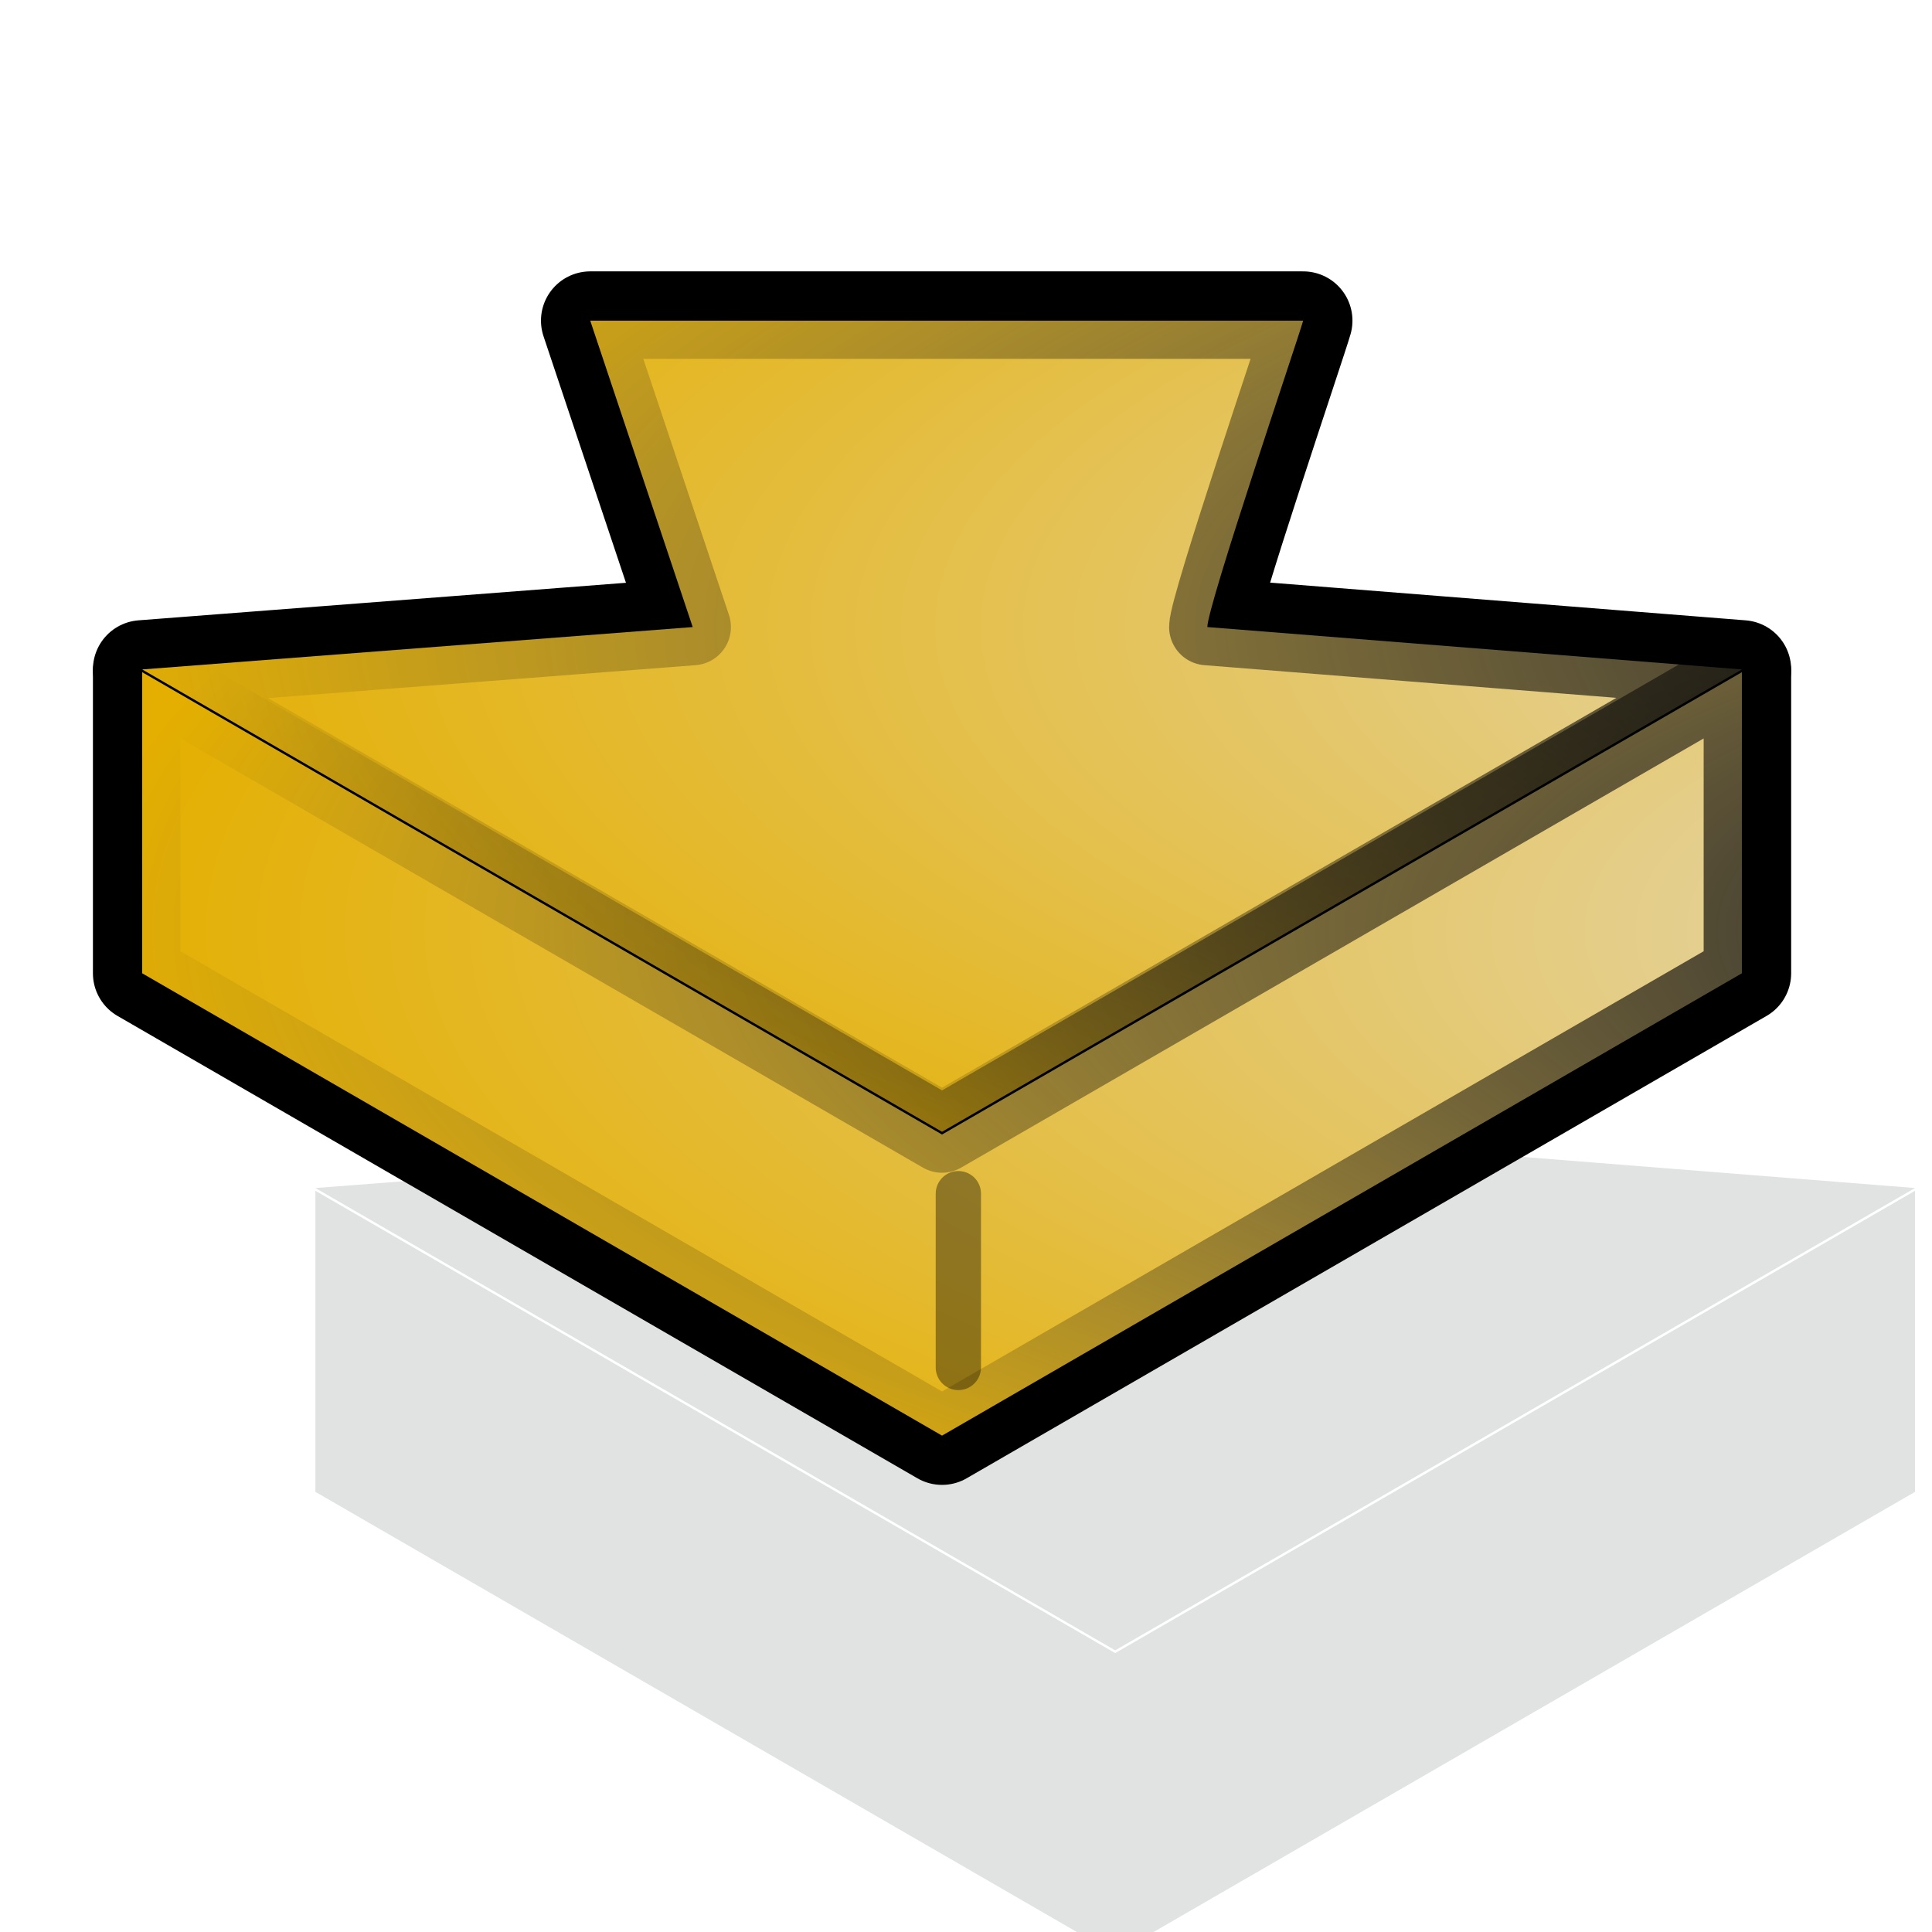
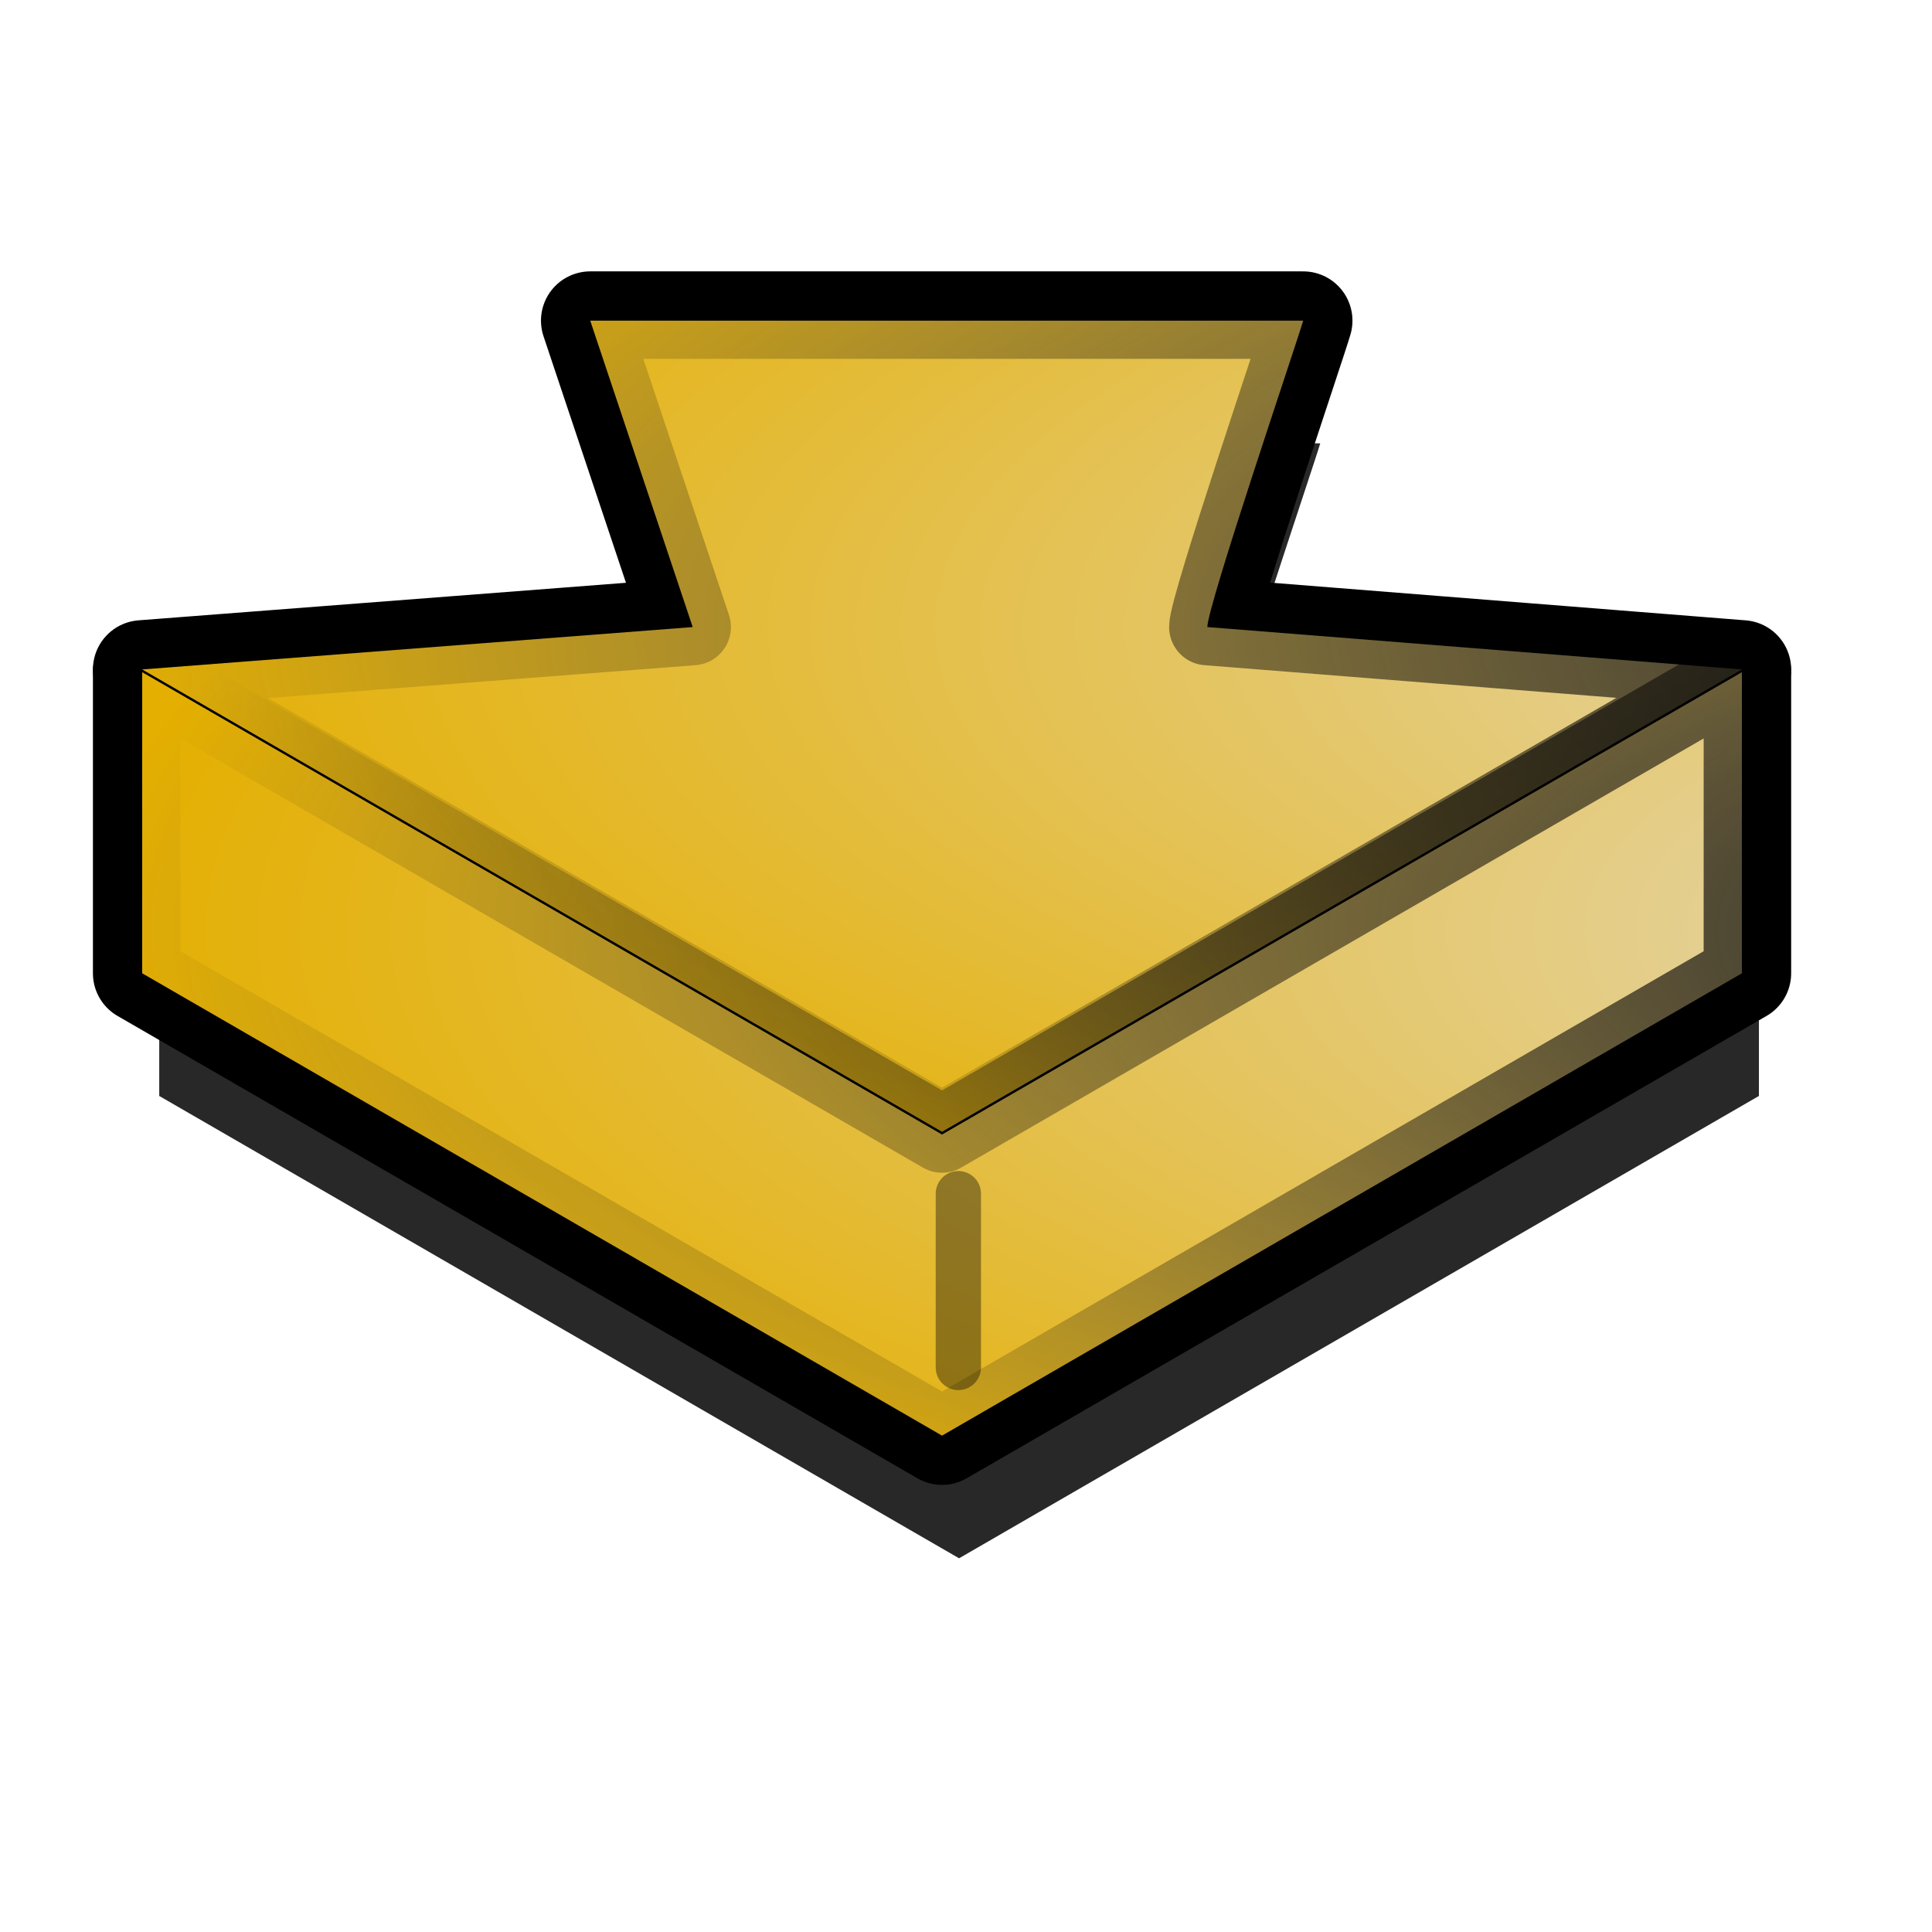
<svg xmlns="http://www.w3.org/2000/svg" xmlns:xlink="http://www.w3.org/1999/xlink" version="1.0" width="100" height="100" id="svg2">
  <defs id="defs4">
    <linearGradient id="linearGradient3197">
      <stop style="stop-color:#e4e1e1;stop-opacity:1;" offset="0" id="stop3199" />
      <stop style="stop-color:#e4af00;stop-opacity:1;" offset="1" id="stop3201" />
    </linearGradient>
    <linearGradient id="linearGradient3189">
      <stop style="stop-color:#000000;stop-opacity:1;" offset="0" id="stop3191" />
      <stop style="stop-color:#000000;stop-opacity:0;" offset="1" id="stop3193" />
    </linearGradient>
    <radialGradient xlink:href="#linearGradient3197" id="radialGradient3199" gradientUnits="userSpaceOnUse" gradientTransform="matrix(0,1.002854,3.136095,0,-16.16072,-17.81634)" cx="50.059" cy="48.854" fx="50.059" fy="48.854" r="42.138" />
    <radialGradient xlink:href="#linearGradient3189" id="radialGradient3201" gradientUnits="userSpaceOnUse" gradientTransform="matrix(0,1.002854,3.136095,0,-16.16072,-17.81634)" cx="50.059" cy="48.854" fx="50.059" fy="48.854" r="42.138" />
    <radialGradient xlink:href="#linearGradient3197" id="radialGradient3203" gradientUnits="userSpaceOnUse" gradientTransform="matrix(0,1.002854,3.136095,0,-16.16072,-2.089964)" cx="50.059" cy="48.854" fx="50.059" fy="48.854" r="42.138" />
    <radialGradient xlink:href="#linearGradient3189" id="radialGradient3205" gradientUnits="userSpaceOnUse" gradientTransform="matrix(0,1.002854,3.136095,0,-16.16072,-2.089964)" cx="50.059" cy="48.854" fx="50.059" fy="48.854" r="42.138" />
  </defs>
-   <g id="g6437" style="fill:#e1e3e3;fill-opacity:1;stroke:none" transform="translate(252.2495,-31.74765)">
-     <path id="path6423" d="M -207.432,91.045 L -235.926,93.24 L -194.527,117.17 L -153.127,93.24 L -180.795,91.045 C -180.795,89.958 -176.134,76.244 -175.833,75.185 L -212.736,75.185 L -207.432,91.045 z " style="fill:#e1e3e3;fill-opacity:1;fill-rule:evenodd;stroke:none;stroke-width:3.956;stroke-linecap:round;stroke-linejoin:round;stroke-miterlimit:4;stroke-dashoffset:0;stroke-opacity:1" />
-     <path d="M -194.527,132.896 L -235.926,108.966 L -235.926,93.381 L -194.527,117.311 M -194.527,117.311 L -153.127,93.381 L -153.127,108.966 L -194.527,132.896" style="fill:#e1e3e3;fill-opacity:1;fill-rule:evenodd;stroke:none;stroke-width:3.956;stroke-linecap:round;stroke-linejoin:round;stroke-miterlimit:4;stroke-dashoffset:0;stroke-opacity:1" id="path6425" />
-     <path id="path6427" d="M -194.527,120.445 C -194.527,129.255 -194.527,129.439 -194.527,129.439" style="opacity:0.373;fill:#e1e3e3;fill-opacity:1;fill-rule:evenodd;stroke:none;stroke-width:2.344;stroke-linecap:round;stroke-linejoin:miter;stroke-miterlimit:4;stroke-dasharray:none;stroke-opacity:1" />
+   <g id="g6437" style="fill:#282828;fill-opacity:1;stroke:none" transform="translate(244.1683,-52.23932)">
+     <path id="path6423" d="M -207.432,91.045 L -235.926,93.24 L -194.527,117.17 L -153.127,93.24 L -180.795,91.045 C -180.795,89.958 -176.134,76.244 -175.833,75.185 L -212.736,75.185 L -207.432,91.045 z " style="fill:#282828;fill-opacity:1;fill-rule:evenodd;stroke:none;stroke-width:3.956;stroke-linecap:round;stroke-linejoin:round;stroke-miterlimit:4;stroke-dashoffset:0;stroke-opacity:1" />
+     <path d="M -194.527,132.896 L -235.926,108.966 L -235.926,93.381 L -194.527,117.311 M -194.527,117.311 L -153.127,93.381 L -153.127,108.966 L -194.527,132.896" style="fill:#282828;fill-opacity:1;fill-rule:evenodd;stroke:none;stroke-width:3.956;stroke-linecap:round;stroke-linejoin:round;stroke-miterlimit:4;stroke-dashoffset:0;stroke-opacity:1" id="path6425" />
+     <path id="path6427" d="M -194.527,120.445 C -194.527,129.255 -194.527,129.439 -194.527,129.439" style="opacity:0.373;fill:#282828;fill-opacity:1;fill-rule:evenodd;stroke:none;stroke-width:2.344;stroke-linecap:round;stroke-linejoin:miter;stroke-miterlimit:4;stroke-dasharray:none;stroke-opacity:1" />
  </g>
  <g id="g2220" style="fill:none;stroke:#000000;stroke-width:5.1;stroke-miterlimit:4;stroke-dasharray:none;stroke-opacity:1" transform="translate(-90.64123,11.83322)">
    <path id="path2208" d="M 126.496,20.623 L 98.001,22.818 L 139.401,46.748 L 180.801,22.818 L 153.132,20.623 C 153.132,19.536 157.794,5.822 158.094,4.763 L 121.192,4.763 L 126.496,20.623 z " style="fill:none;fill-opacity:1;fill-rule:evenodd;stroke:#000000;stroke-width:5.1;stroke-linecap:round;stroke-linejoin:round;stroke-miterlimit:4;stroke-dasharray:none;stroke-dashoffset:0;stroke-opacity:1" />
    <path d="M 139.401,62.474 L 98.001,38.544 L 98.001,22.959 L 139.401,46.889 M 139.401,46.889 L 180.801,22.959 L 180.801,38.544 L 139.401,62.474" style="fill:none;fill-opacity:1;fill-rule:evenodd;stroke:#000000;stroke-width:5.1;stroke-linecap:round;stroke-linejoin:round;stroke-miterlimit:4;stroke-dasharray:none;stroke-dashoffset:0;stroke-opacity:1" id="path2210" />
  </g>
  <g id="g3195" transform="translate(-0.8446121,7.05822e-2)">
    <path id="path3176" d="M 36.699,32.386 L 8.205,34.58 L 49.604,58.51 L 91.004,34.58 L 63.336,32.386 C 63.336,31.298 67.997,17.585 68.297,16.526 L 31.395,16.526 L 36.699,32.386 z " style="fill:url(#radialGradient3199);fill-opacity:1;fill-rule:evenodd;stroke:url(#radialGradient3201);stroke-width:3.956;stroke-linecap:round;stroke-linejoin:round;stroke-miterlimit:4;stroke-dashoffset:0;stroke-opacity:1" />
    <path d="M 49.604,74.237 L 8.205,50.307 L 8.205,34.722 L 49.604,58.652 M 49.604,58.652 L 91.004,34.722 L 91.004,50.307 L 49.604,74.237" style="fill:url(#radialGradient3203);fill-opacity:1;fill-rule:evenodd;stroke:url(#radialGradient3205);stroke-width:3.956;stroke-linecap:round;stroke-linejoin:round;stroke-miterlimit:4;stroke-dashoffset:0;stroke-opacity:1" id="path4447" />
  </g>
  <path style="opacity:0.373;fill:none;fill-rule:evenodd;stroke:#000000;stroke-width:2.344;stroke-linecap:round;stroke-linejoin:miter;stroke-miterlimit:4;stroke-dasharray:none;stroke-opacity:1" d="M 49.604,61.785 C 49.604,70.596 49.604,70.779 49.604,70.779" id="path4471" />
</svg>
